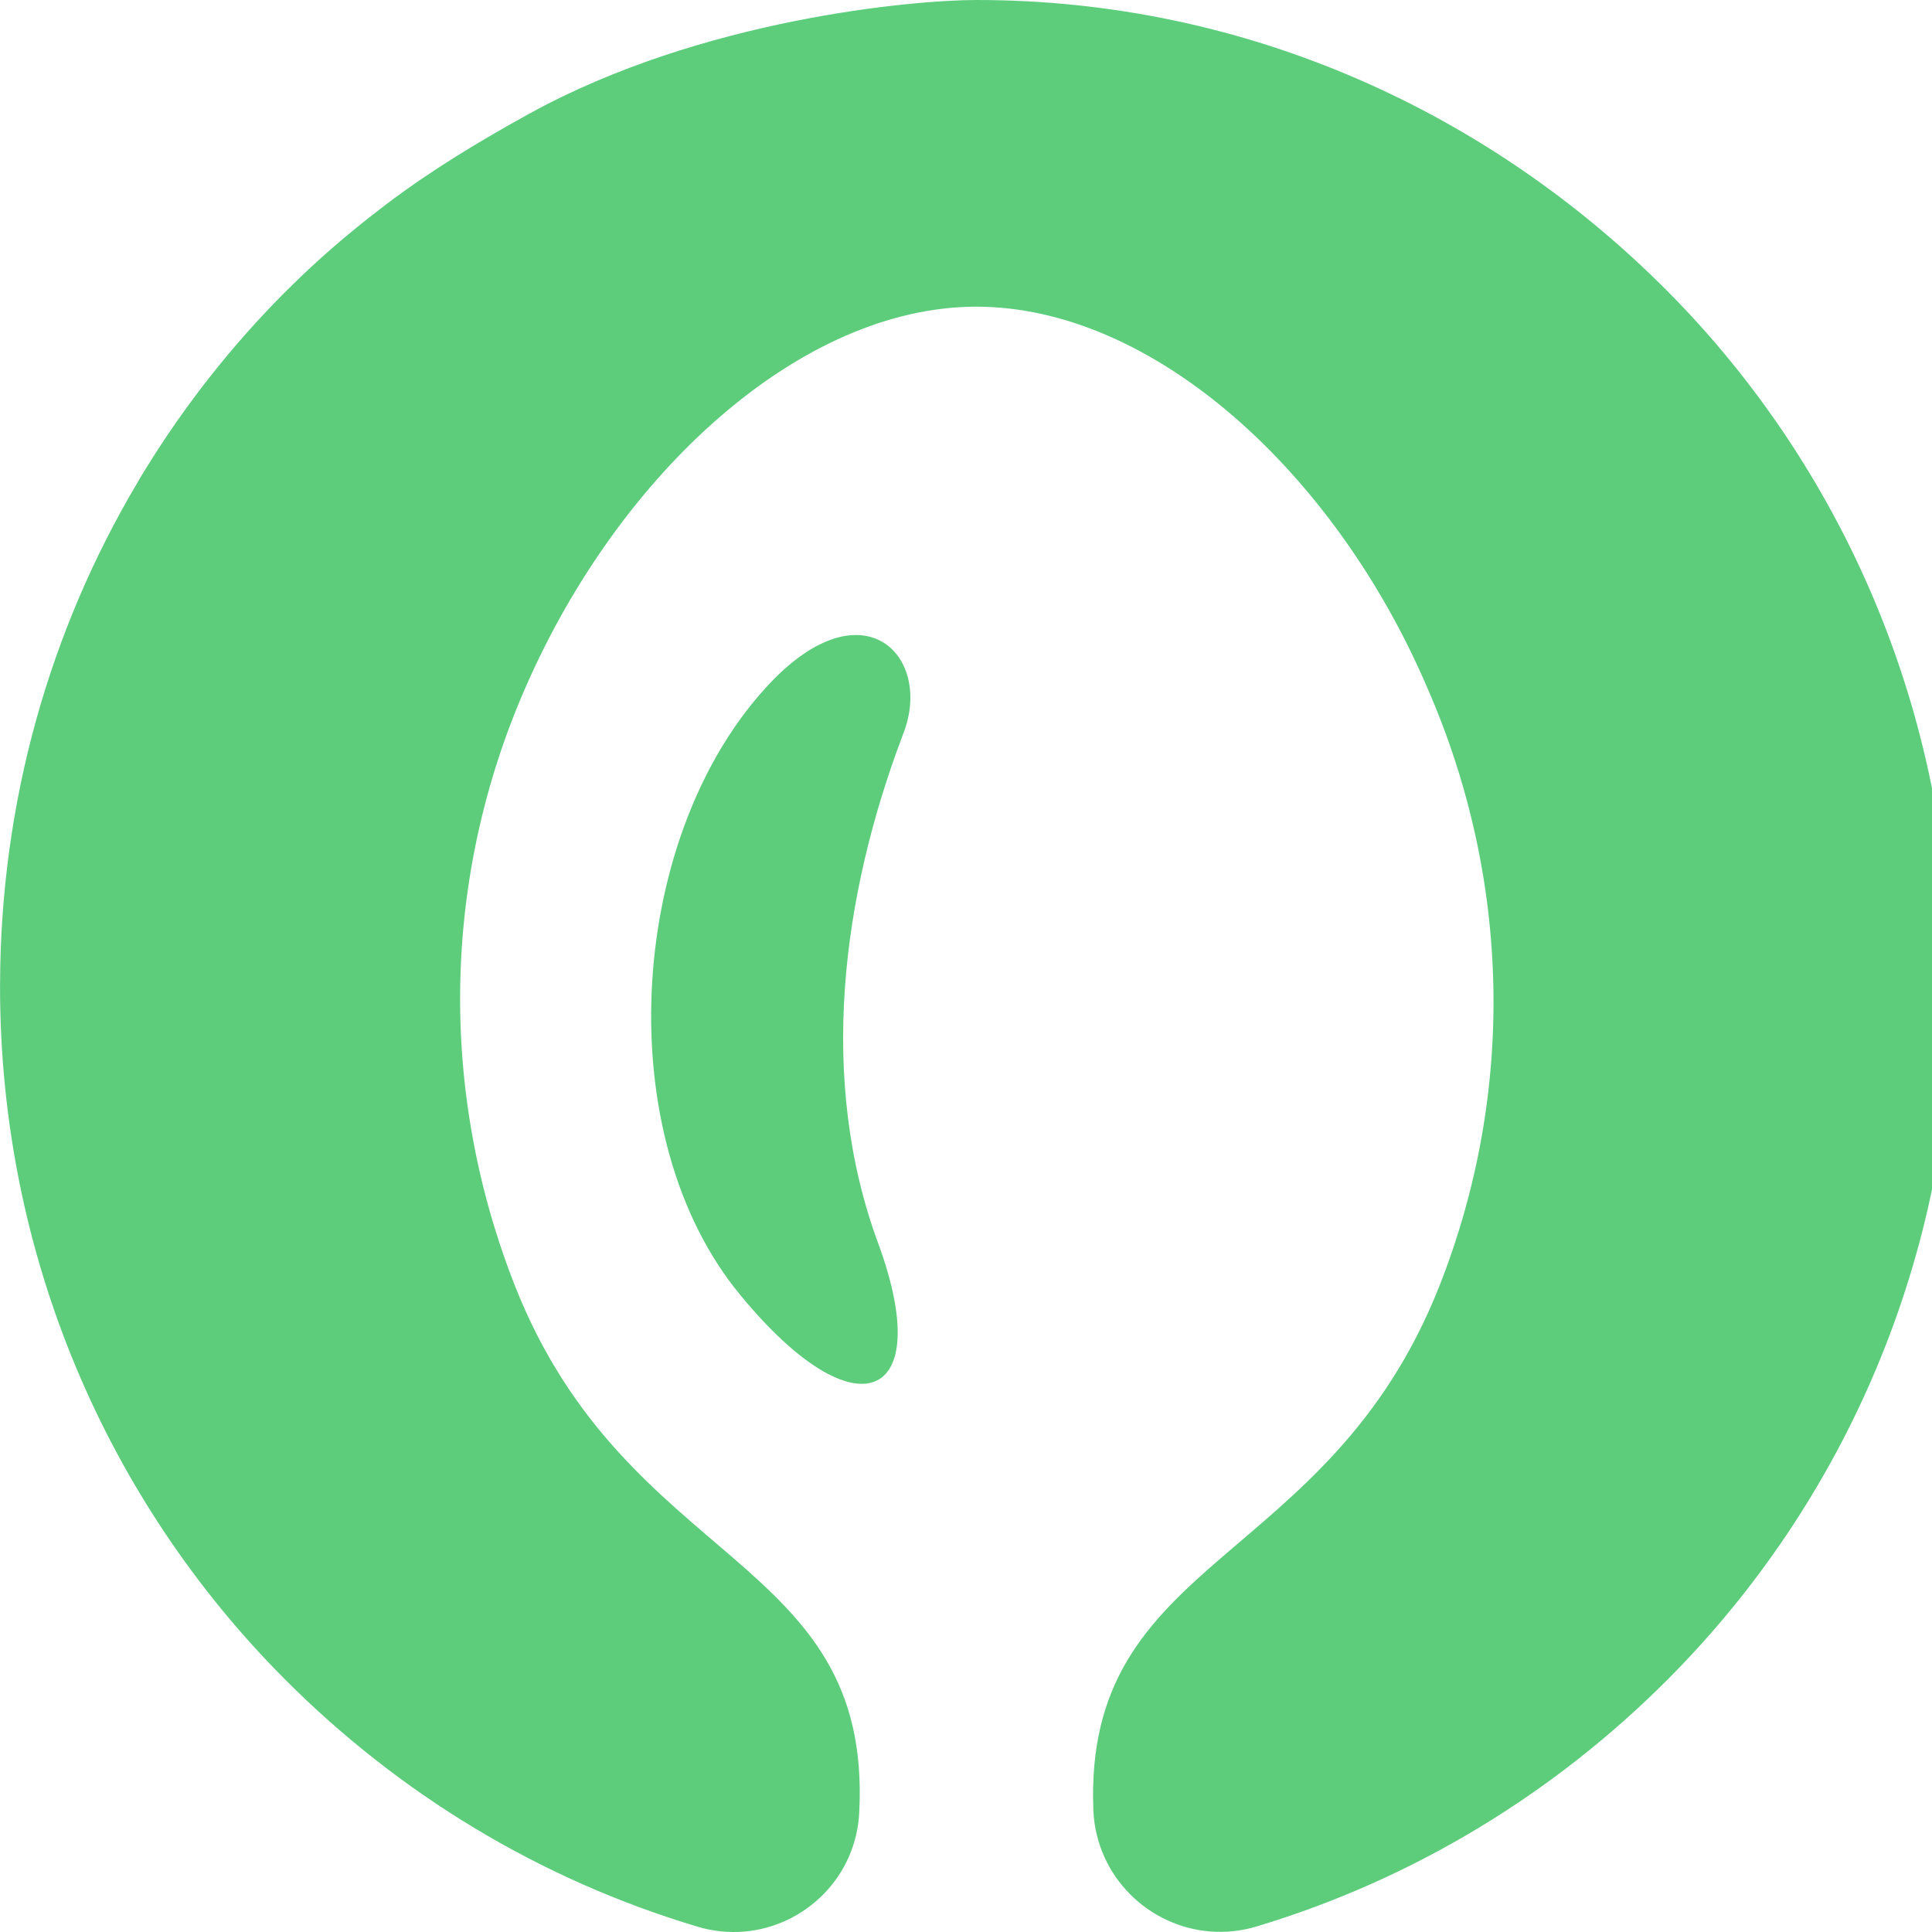
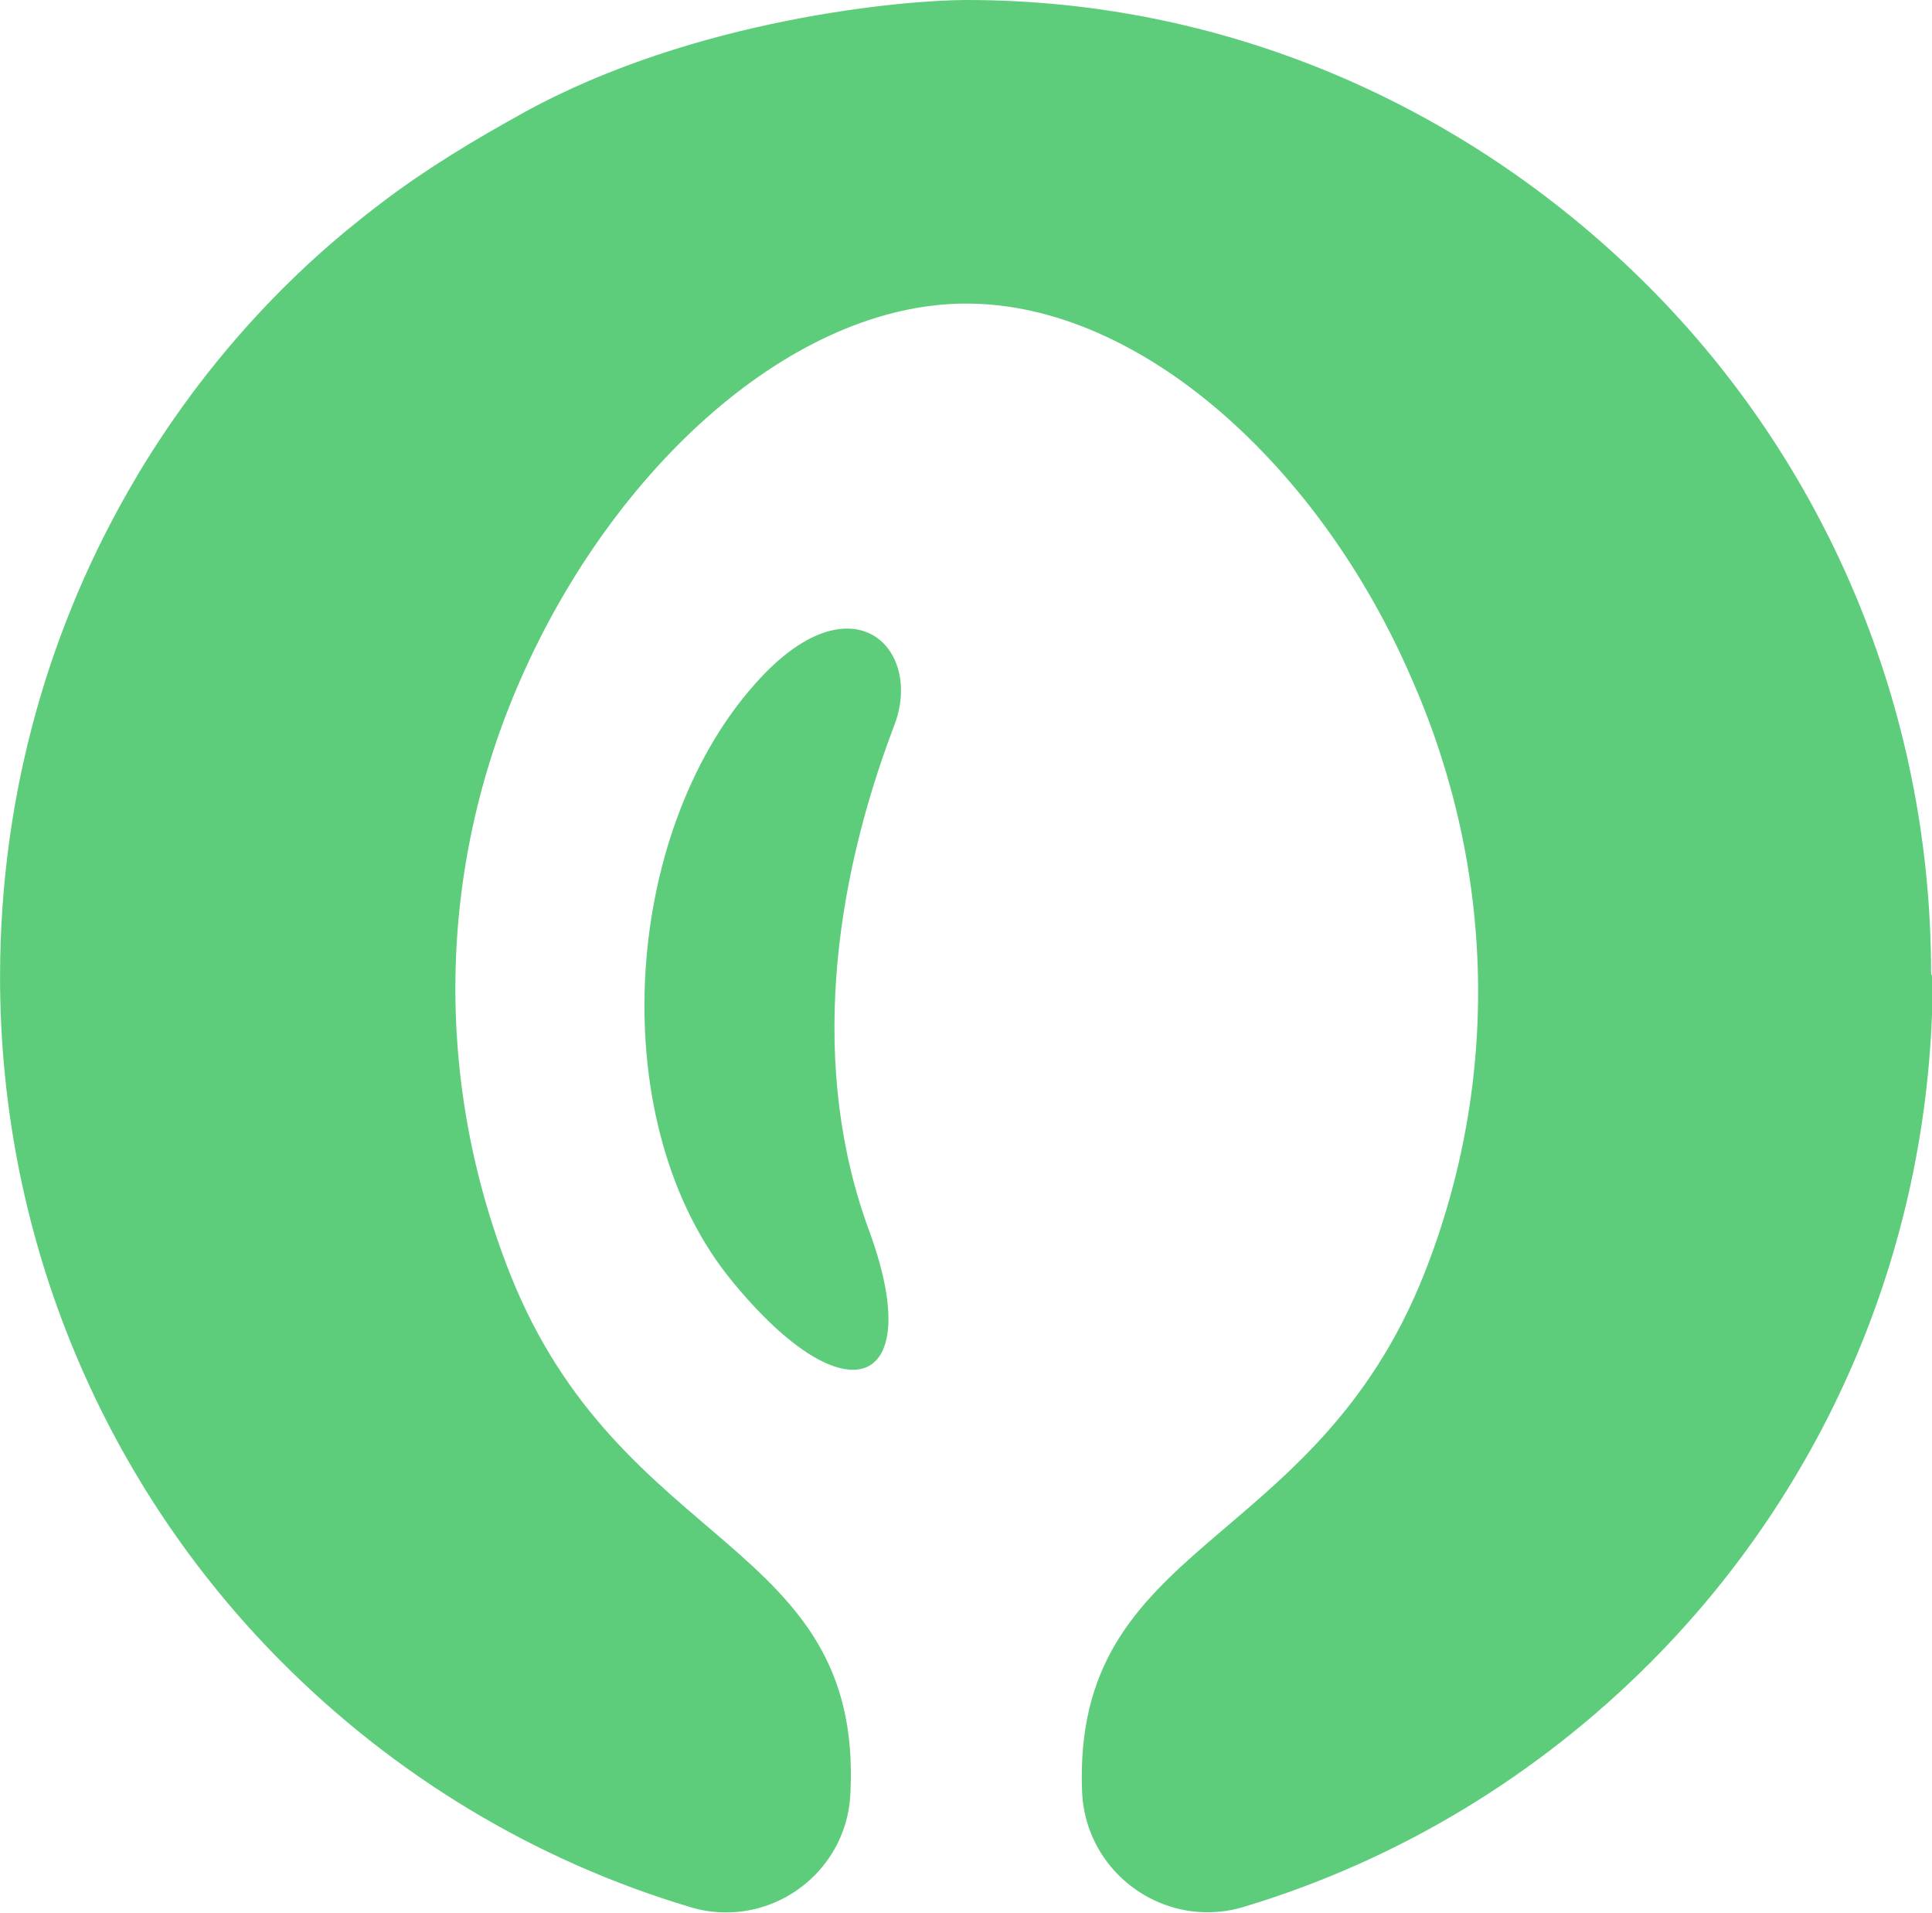
- <svg xmlns="http://www.w3.org/2000/svg" viewBox="0 0 960 960" style="enable-background:new 0 0 960 960;">
-   <style>.st0{fill:#5DCD7C;}</style>
+ <svg xmlns="http://www.w3.org/2000/svg" version="1.1" viewBox="0 0 970 960">
+   <style type="text/css">
+ 	.st0{fill:#5DCD7C;}
+ </style>
  <g>
-     <g>
-       <path class="st0" d="M379.25,343.13c-67.69,75.77-76.34,222.11-11.27,300.5c57.29,69.68,97.2,53.11,68.59-25.27         c-30.42-81.88-18.26-173.34,12.13-253.47C464.31,325.71,427.86,288.26,379.25,343.13z" />
-       <path class="st0" d="M828.01,144.13C740.42,56.21,619.81,0,485.36,0c-0.07,0-0.15,0-0.22,0c-30.61,0-136.27,9.14-222.31,56.59         c-24.53,13.53-48.46,27.93-70.65,44.73c-11.63,8.81-22.92,18.05-33.72,27.82c-5.79,5.24-11.46,10.69-17,16.2         c-26.2,26.28-49.34,55.65-68.95,87.44c-0.87,1.4-1.75,2.81-2.6,4.22c-0.22,0.37-0.44,0.76-0.66,1.13         c-0.46,0.77-0.89,1.57-1.35,2.34c-43,72.67-67.68,157.71-67.87,248.74v0c0,0.37-0.01,0.73-0.01,1.1         c0,134.14,53.77,256.08,141.46,344.04C198.07,891.2,268.21,934,346.88,957.43c7.71,2.3,15.43,2.98,22.88,2.36         c30.34-2.51,56.08-27.34,57.23-60.09c6.1-127.15-115.43-120.19-170.98-260.44c-38.16-96.68-36.44-202.95,5.2-297.87         c46.88-107.13,137.13-189,223.93-189c87.65,0,177.92,81.87,223.92,189c41.65,94.92,44.25,201.19,6.07,297.87         C659.61,779.51,538.09,772.54,543.29,899.7v0c1.54,32.95,27.67,57.76,58.27,60.05c7.41,0.55,15.07-0.17,22.72-2.47         c78.1-23.45,148.03-66.19,204.54-122.92c87.67-87.96,141.54-209.9,141.54-344.04c0-0.31-0.81-1.05-0.81-1.5c0-0.07,0-0.19,0-0.24         C969.54,354.03,915.45,231.86,828.01,144.13z" />
-     </g>
+     <path class="st0" d="M379.25,343.13c-67.69,75.77-76.34,222.11-11.27,300.5c57.29,69.68,97.2,53.11,68.59-25.27   c-30.42-81.88-18.26-173.34,12.13-253.47C464.31,325.71,427.86,288.26,379.25,343.13z" />
+     <path class="st0" d="M828.01,144.13C740.42,56.21,619.81,0,485.36,0c-0.07,0-0.15,0-0.22,0c-30.61,0-136.27,9.14-222.31,56.59   c-24.53,13.53-48.46,27.93-70.65,44.73c-11.63,8.81-22.92,18.05-33.72,27.82c-5.79,5.24-11.46,10.69-17,16.2   c-26.2,26.28-49.34,55.65-68.95,87.44c-0.87,1.4-1.75,2.81-2.6,4.22c-0.22,0.37-0.44,0.76-0.66,1.13   c-0.46,0.77-0.89,1.57-1.35,2.34c-43,72.67-67.68,157.71-67.87,248.74v0c0,0.37-0.01,0.73-0.01,1.1   c0,134.14,53.77,256.08,141.46,344.04C198.07,891.2,268.21,934,346.88,957.43c7.71,2.3,15.43,2.98,22.88,2.36   c30.34-2.51,56.08-27.34,57.23-60.09c6.1-127.15-115.43-120.19-170.98-260.44c-38.16-96.68-36.44-202.95,5.2-297.87   c46.88-107.13,137.13-189,223.93-189c87.65,0,177.92,81.87,223.92,189c41.65,94.92,44.25,201.19,6.07,297.87   C659.61,779.51,538.09,772.54,543.29,899.7v0c1.54,32.95,27.67,57.76,58.27,60.05c7.41,0.55,15.07-0.17,22.72-2.47   c78.1-23.45,148.03-66.19,204.54-122.92c87.67-87.96,141.54-209.9,141.54-344.04c0-0.31-0.81-1.05-0.81-1.5c0-0.07,0-0.19,0-0.24   C969.54,354.03,915.45,231.86,828.01,144.13z" />
  </g>
</svg>
